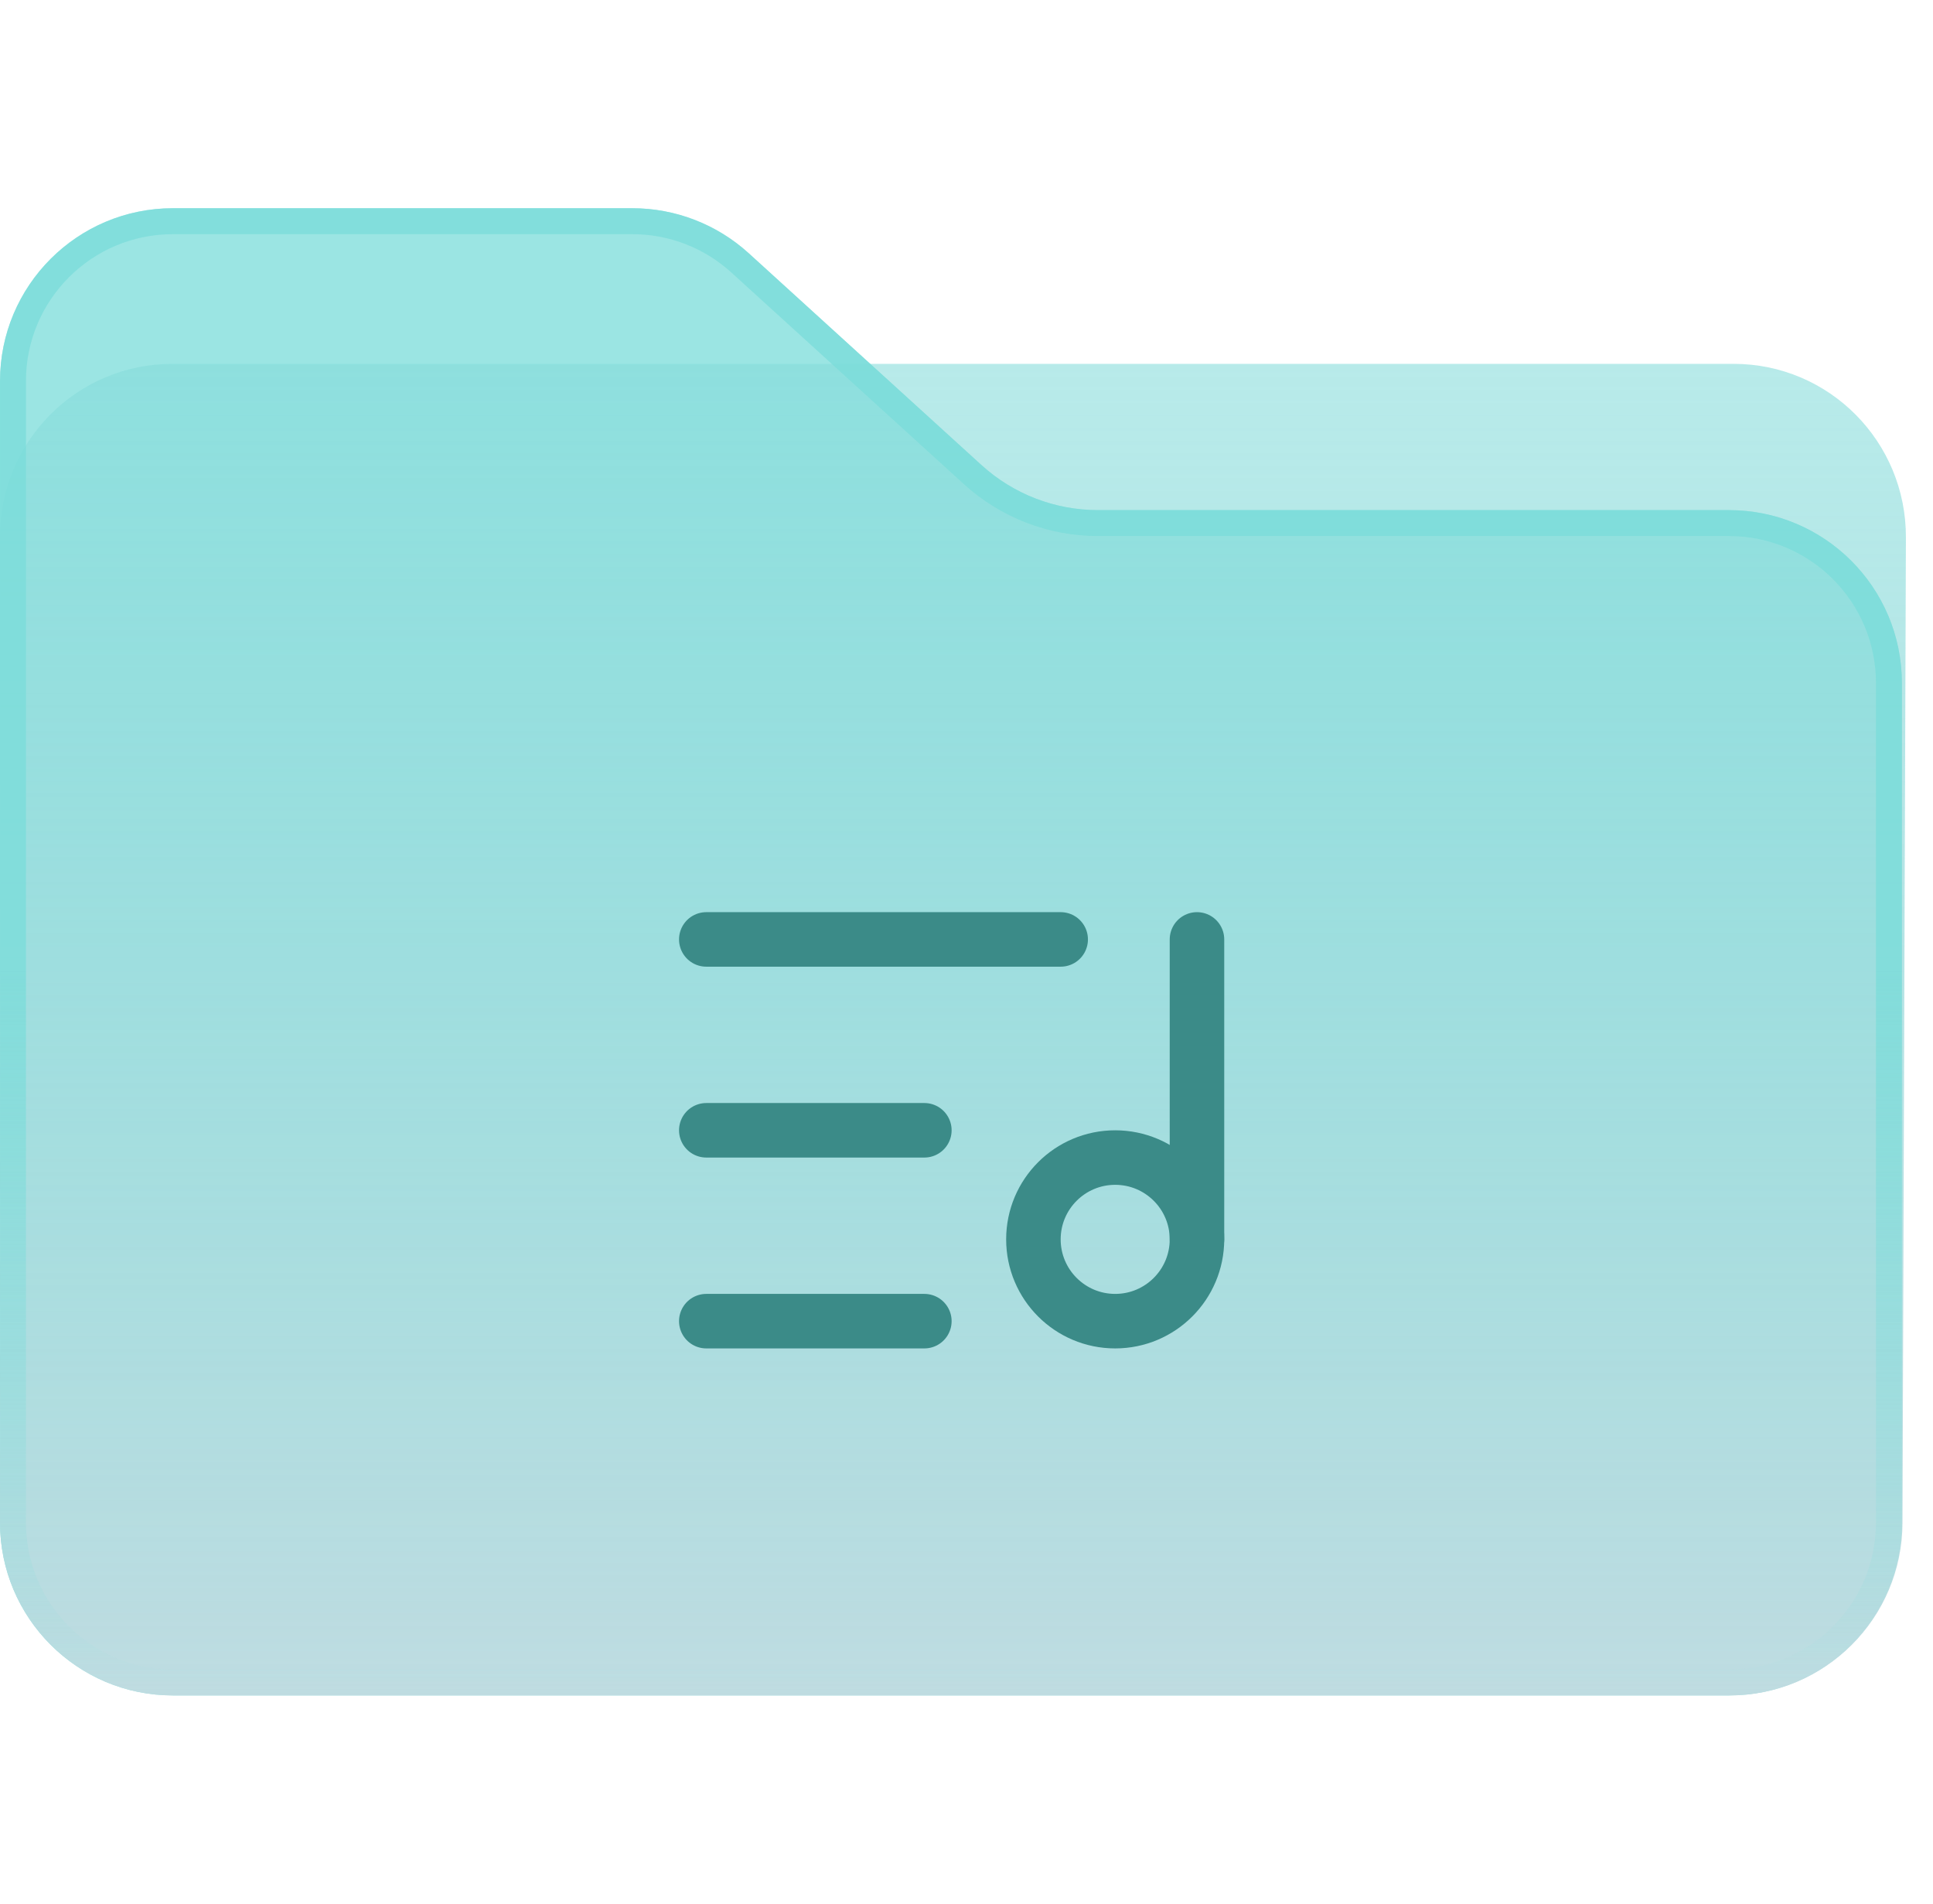
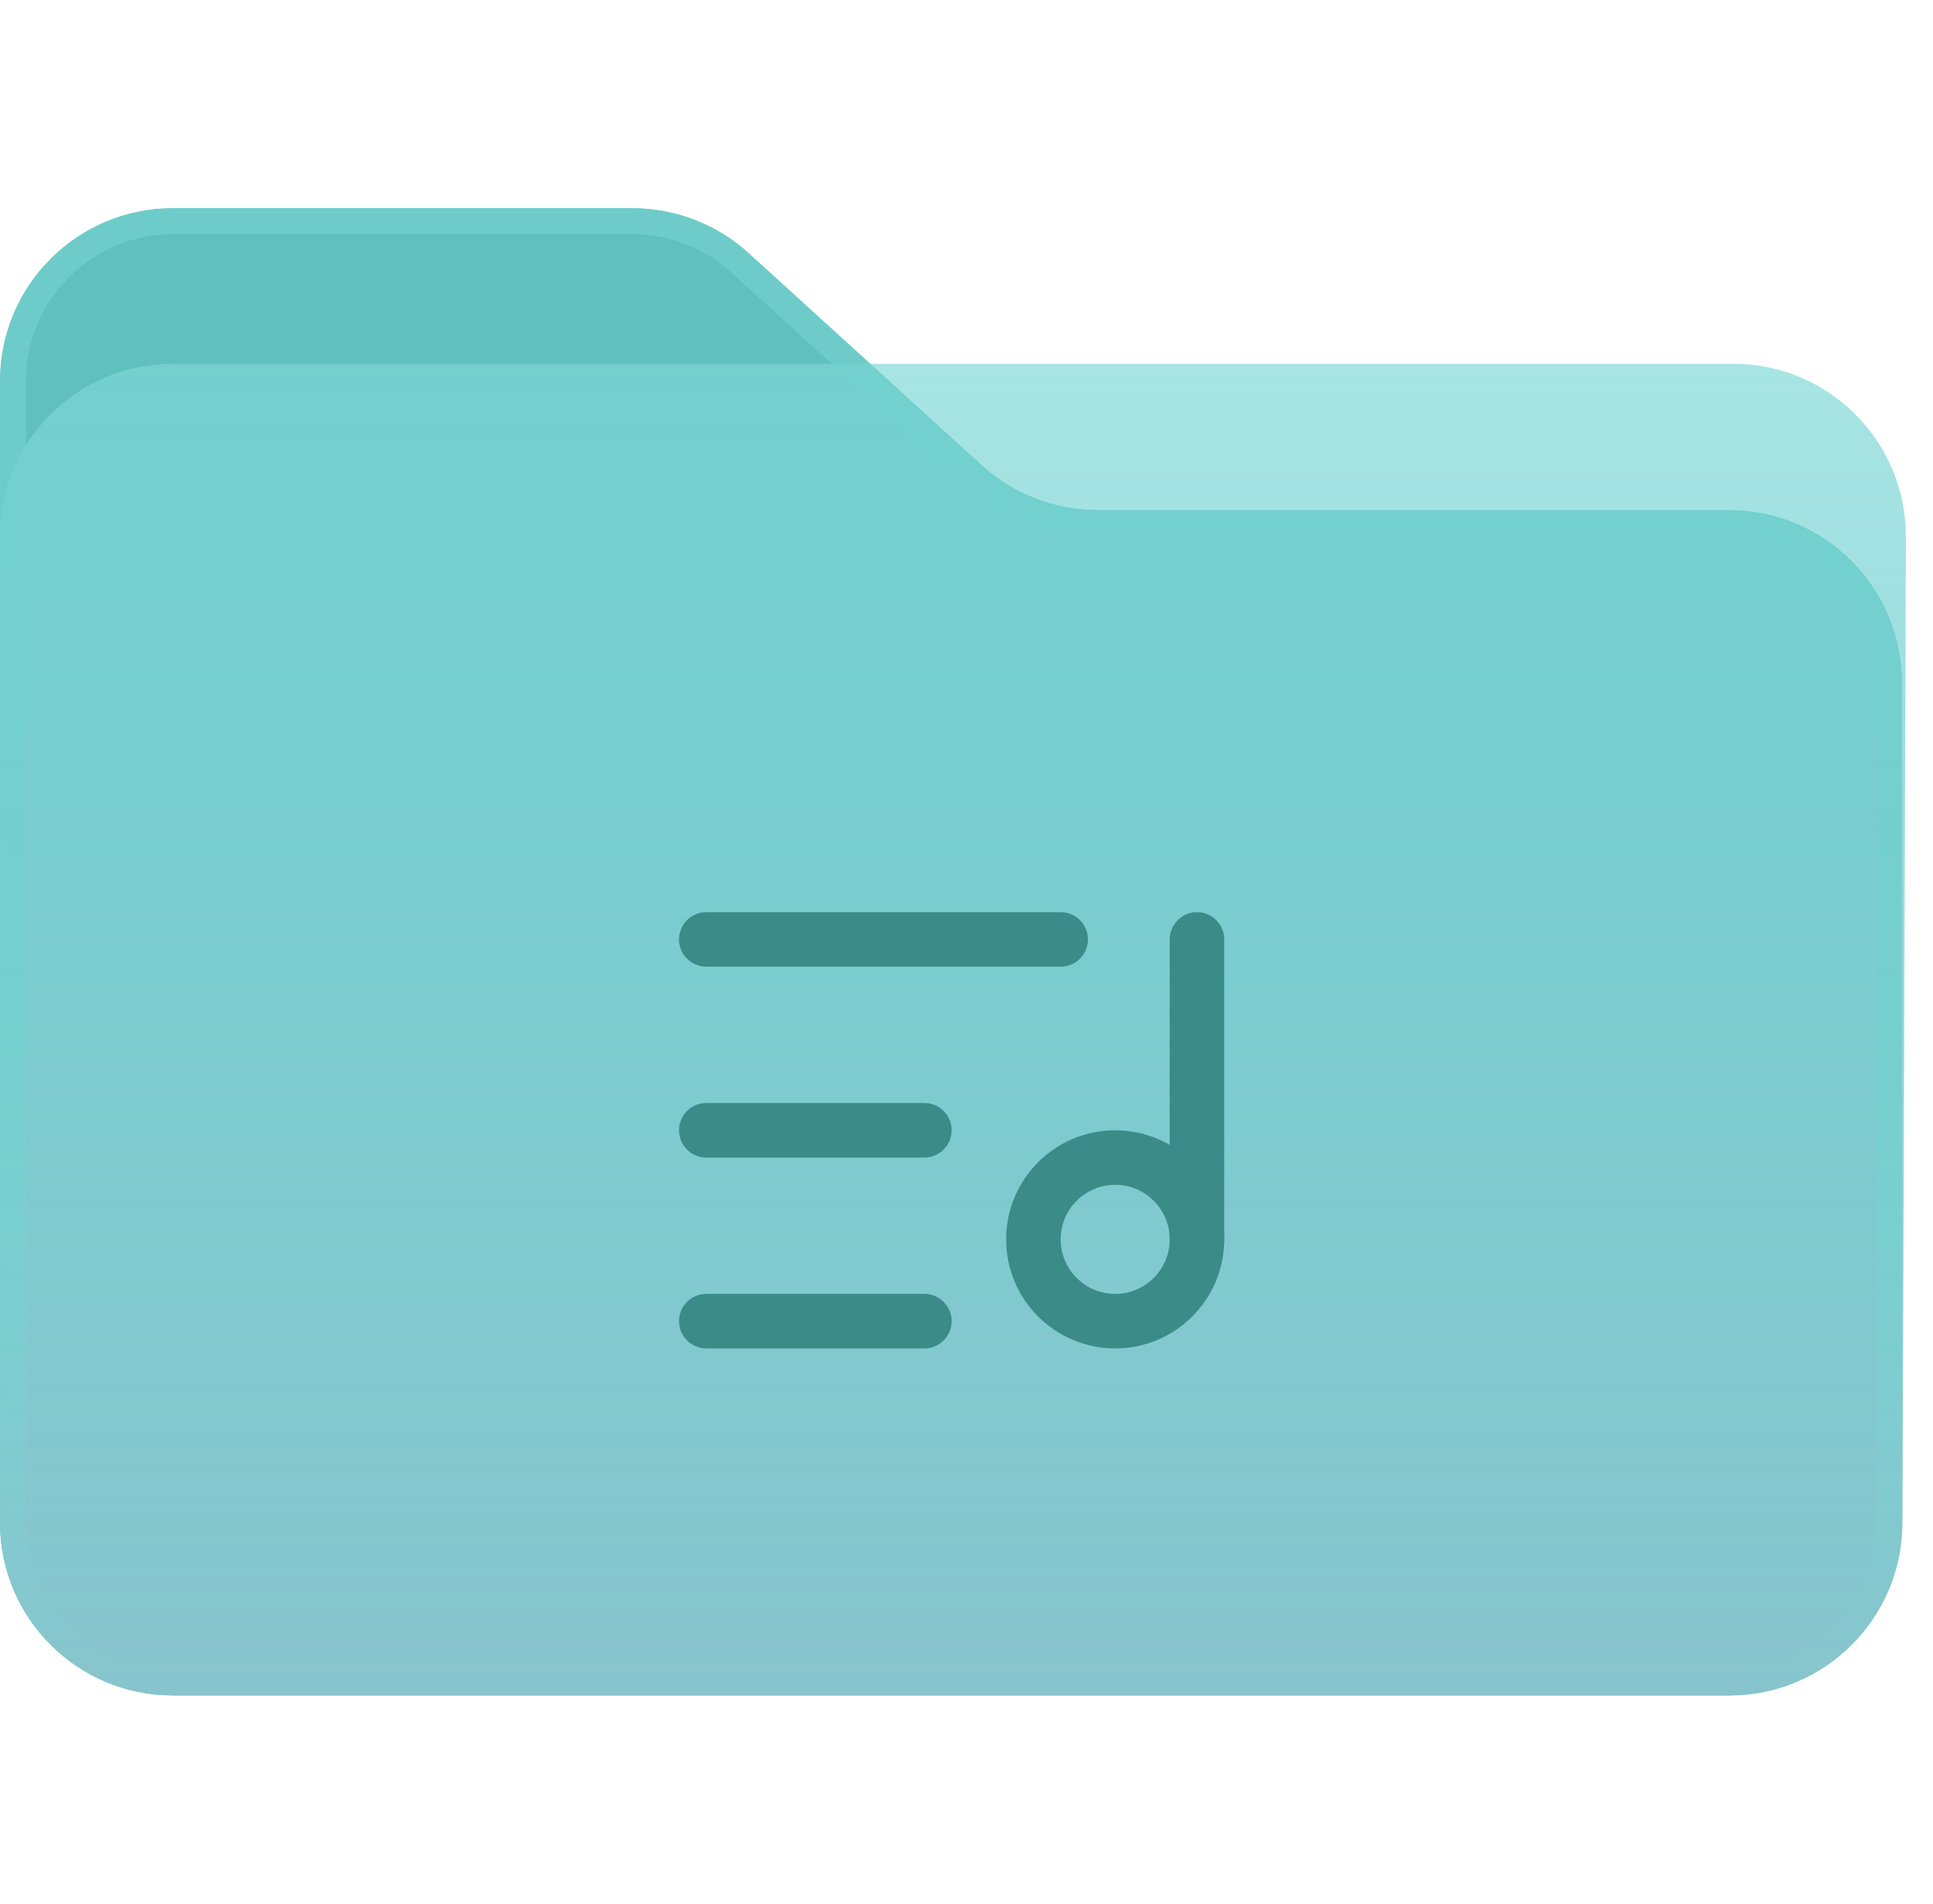
<svg xmlns="http://www.w3.org/2000/svg" width="65" height="64" viewBox="0 0 65 64" fill="none">
-   <path opacity="0.75" d="M0 12.814C0 9.603 2.603 7 5.814 7H21.264C22.711 7 24.106 7.54 25.177 8.514L33.004 15.636C34.075 16.61 35.47 17.15 36.917 17.15H58.14C61.351 17.15 63.954 19.753 63.954 22.964V51.186C63.954 54.397 61.351 57 58.14 57H5.814C2.603 57 0 54.397 0 51.186V12.814Z" fill="#79DCD9" />
-   <path d="M64.089 18.067C64.1 14.848 61.509 12.232 58.29 12.232C46.661 12.232 20.416 12.232 5.798 12.232C2.587 12.232 0 14.835 0 18.047V51.186C0 54.397 2.603 57 5.814 57H58.16C61.363 57 63.962 54.409 63.974 51.206L64.089 18.067Z" fill="url(#paint0_linear_2691_2707)" />
-   <path d="M5.814 7.437H21.264C22.602 7.437 23.893 7.935 24.883 8.836L32.71 15.958C33.861 17.005 35.362 17.586 36.917 17.586H58.14C61.11 17.586 63.518 19.994 63.518 22.964V51.187C63.518 54.156 61.11 56.563 58.14 56.563H5.814C2.844 56.563 0.437 54.156 0.437 51.187V12.813C0.437 9.844 2.844 7.437 5.814 7.437Z" stroke="url(#paint1_linear_2691_2707)" stroke-width="0.872" />
+   <path opacity="0.75" d="M0 12.814C0 9.603 2.603 7 5.814 7H21.264C22.711 7 24.106 7.54 25.177 8.514L33.004 15.636C34.075 16.61 35.47 17.15 36.917 17.15H58.14C61.351 17.15 63.954 19.753 63.954 22.964V51.186C63.954 54.397 61.351 57 58.14 57H5.814C2.603 57 0 54.397 0 51.186V12.814Z" fill="#2BABA7" />
+   <path d="M64.089 18.067C64.1 14.848 61.509 12.232 58.29 12.232C46.661 12.232 20.416 12.232 5.798 12.232C2.587 12.232 -2.28882e-05 14.835 -2.28882e-05 18.047V51.186C-2.28882e-05 54.397 2.603 57 5.814 57H58.16C61.363 57 63.962 54.409 63.974 51.206L64.089 18.067Z" fill="url(#paint0_linear_2726_1958)" />
+   <path d="M5.814 7.437H21.264C22.603 7.437 23.893 7.935 24.883 8.836L32.71 15.958C33.861 17.005 35.362 17.586 36.917 17.586H58.14C61.11 17.586 63.518 19.994 63.518 22.964V51.187C63.518 54.156 61.11 56.563 58.14 56.563H5.814C2.844 56.563 0.437 54.156 0.437 51.187V12.813C0.437 9.844 2.844 7.437 5.814 7.437Z" stroke="url(#paint1_linear_2726_1958)" stroke-width="0.872" />
  <path d="M35.667 31.583H23.75" stroke="#3B8B88" stroke-width="1.833" stroke-linecap="round" stroke-linejoin="round" />
  <path d="M31.083 38H23.75" stroke="#3B8B88" stroke-width="1.833" stroke-linecap="round" stroke-linejoin="round" />
  <path d="M31.083 44.417H23.75" stroke="#3B8B88" stroke-width="1.833" stroke-linecap="round" stroke-linejoin="round" />
  <path d="M40.25 41.667V31.583" stroke="#3B8B88" stroke-width="1.833" stroke-linecap="round" stroke-linejoin="round" />
  <path d="M37.5 44.417C39.019 44.417 40.25 43.185 40.25 41.667C40.25 40.148 39.019 38.917 37.5 38.917C35.981 38.917 34.75 40.148 34.75 41.667C34.75 43.185 35.981 44.417 37.5 44.417Z" stroke="#3B8B88" stroke-width="1.833" stroke-linecap="round" stroke-linejoin="round" />
  <defs>
-     <linearGradient id="paint0_linear_2691_2707" x1="24.868" y1="2.935" x2="24.868" y2="57" gradientUnits="userSpaceOnUse">
-       <stop stop-color="#79DCD9" stop-opacity="0.5" />
-       <stop offset="1" stop-color="#BFDCE1" />
+     <linearGradient id="paint0_linear_2726_1958" x1="24.867" y1="2.935" x2="24.867" y2="57" gradientUnits="userSpaceOnUse">
+       <stop stop-color="#79DCD9" stop-opacity="0.6" />
+       <stop offset="1" stop-color="#88C4CD" />
    </linearGradient>
-     <linearGradient id="paint1_linear_2691_2707" x1="31.977" y1="32.581" x2="31.977" y2="57" gradientUnits="userSpaceOnUse">
-       <stop stop-color="#79DCD9" stop-opacity="0.75" />
+     <linearGradient id="paint1_linear_2726_1958" x1="31.977" y1="32.581" x2="31.977" y2="57" gradientUnits="userSpaceOnUse">
+       <stop stop-color="#71D0CD" stop-opacity="0.75" />
      <stop offset="1" stop-color="#79DCD9" stop-opacity="0" />
    </linearGradient>
  </defs>
</svg>
